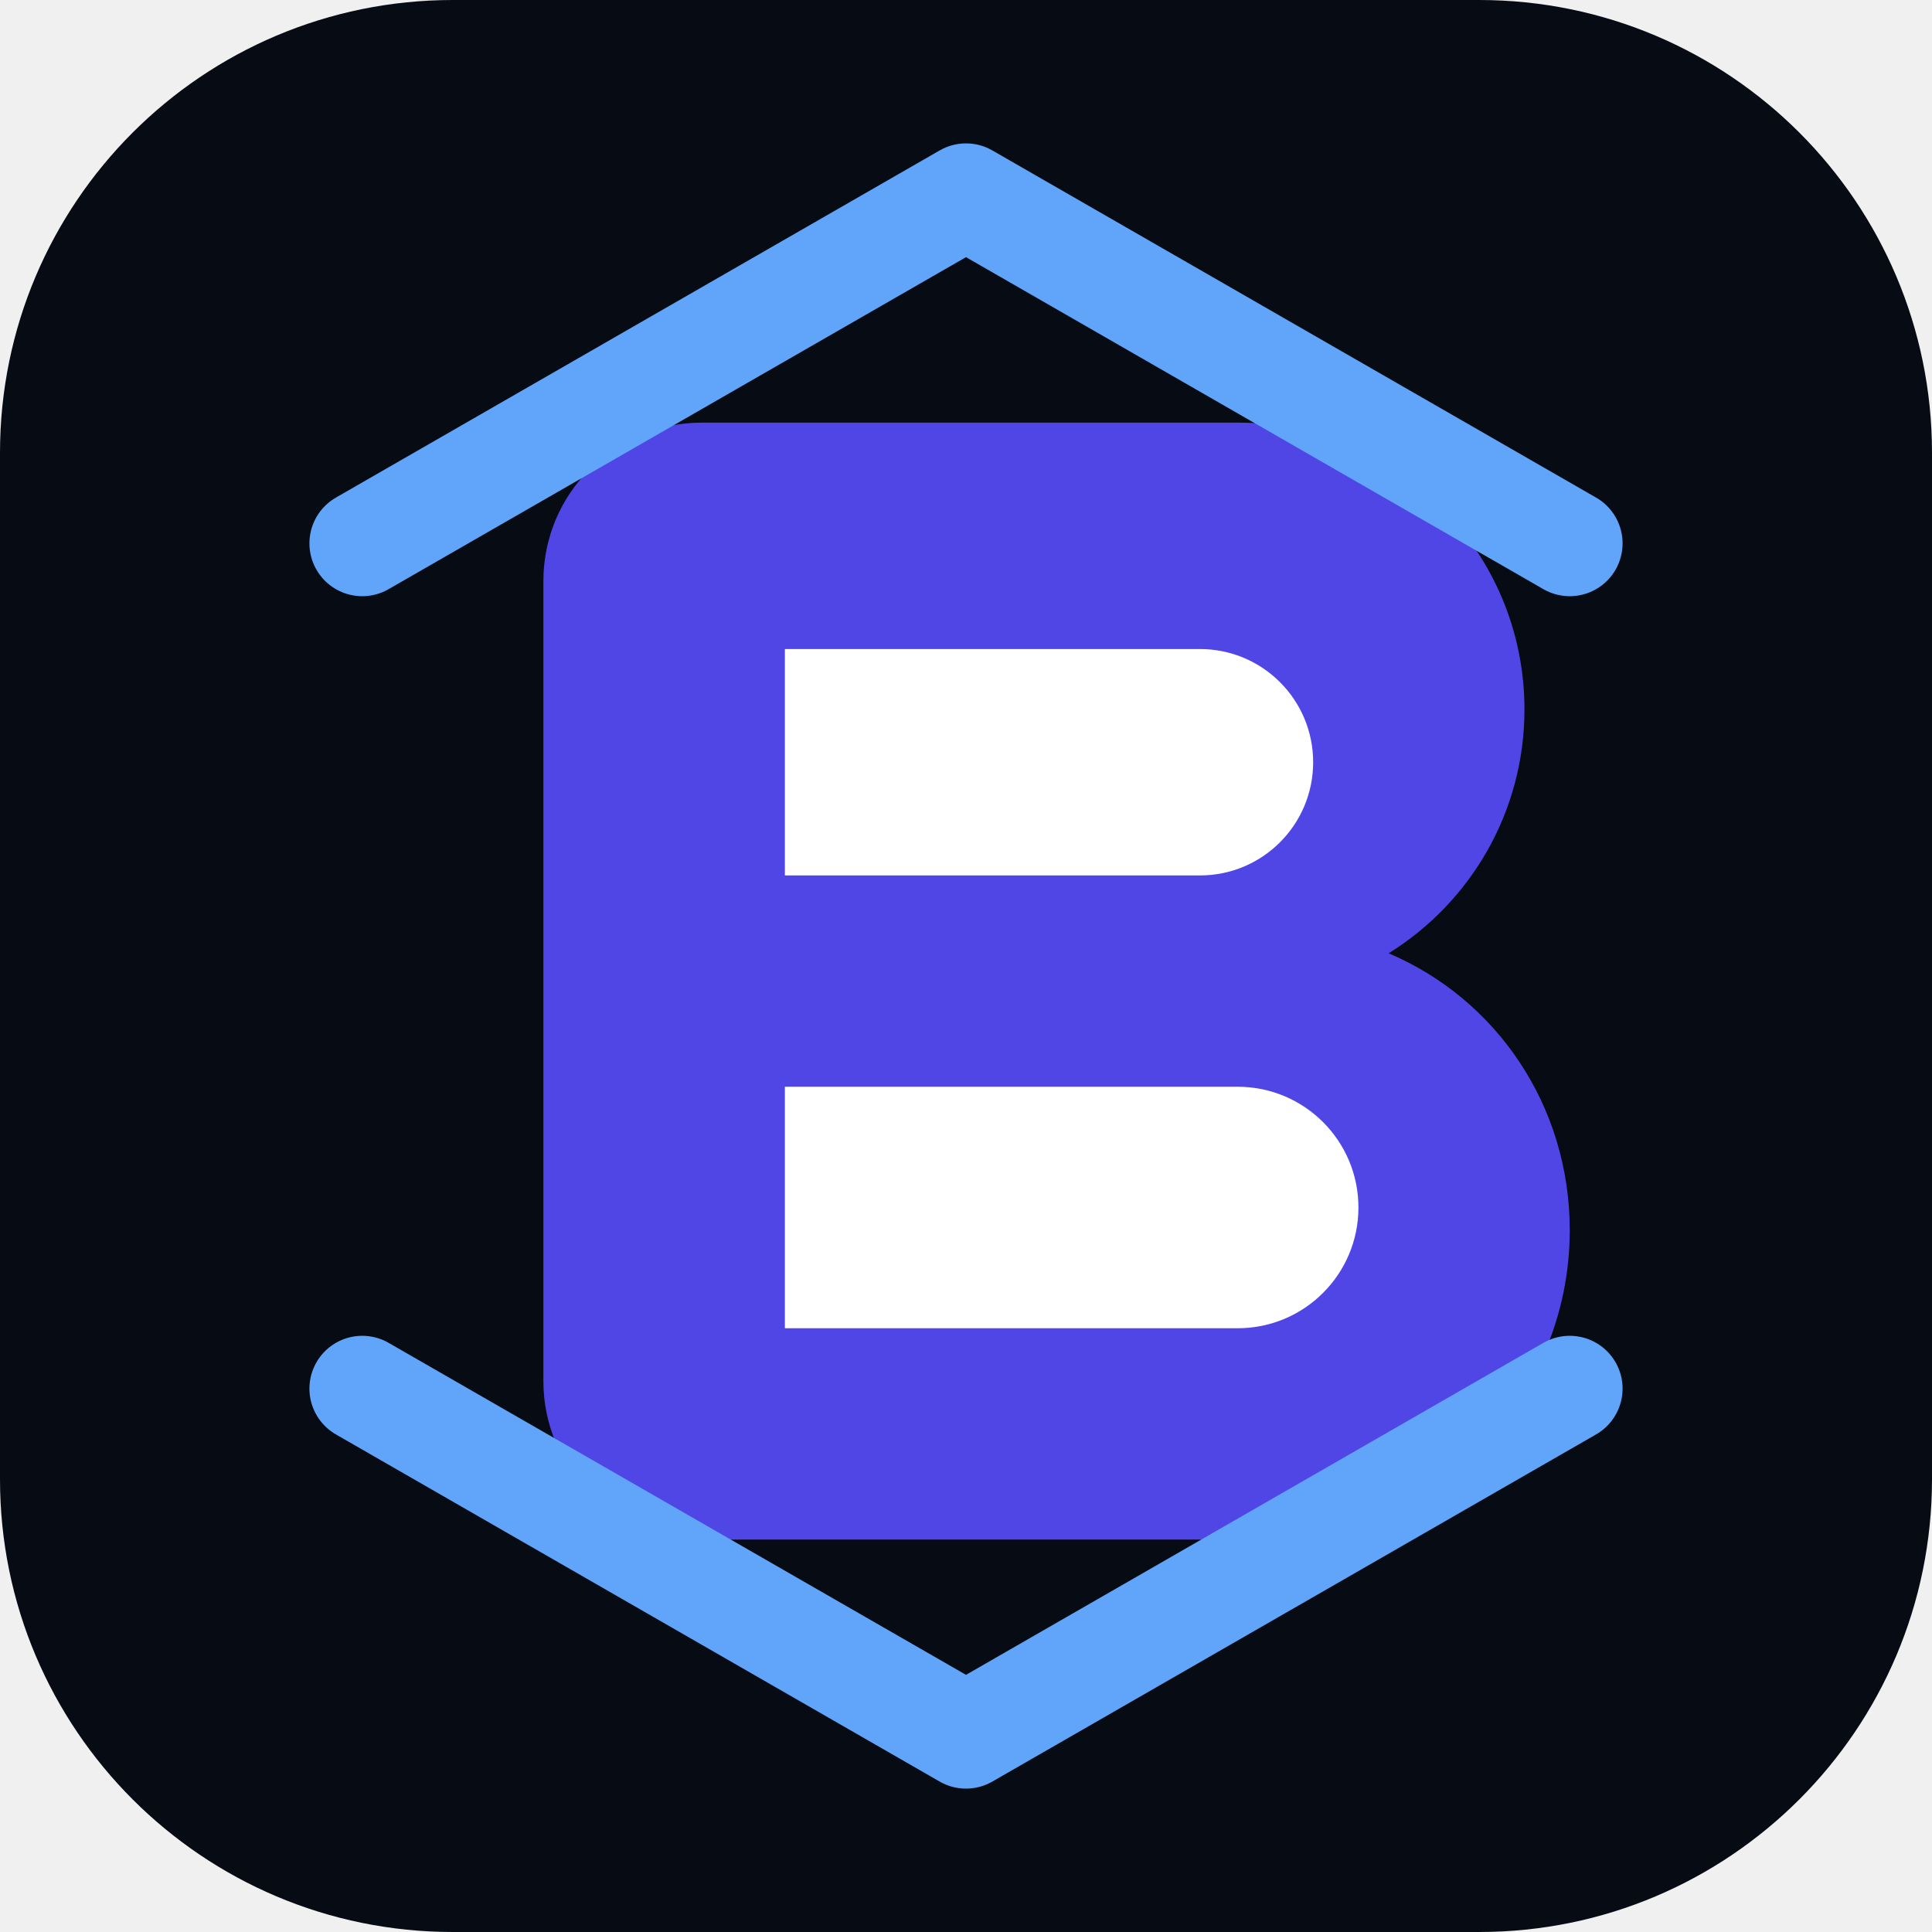
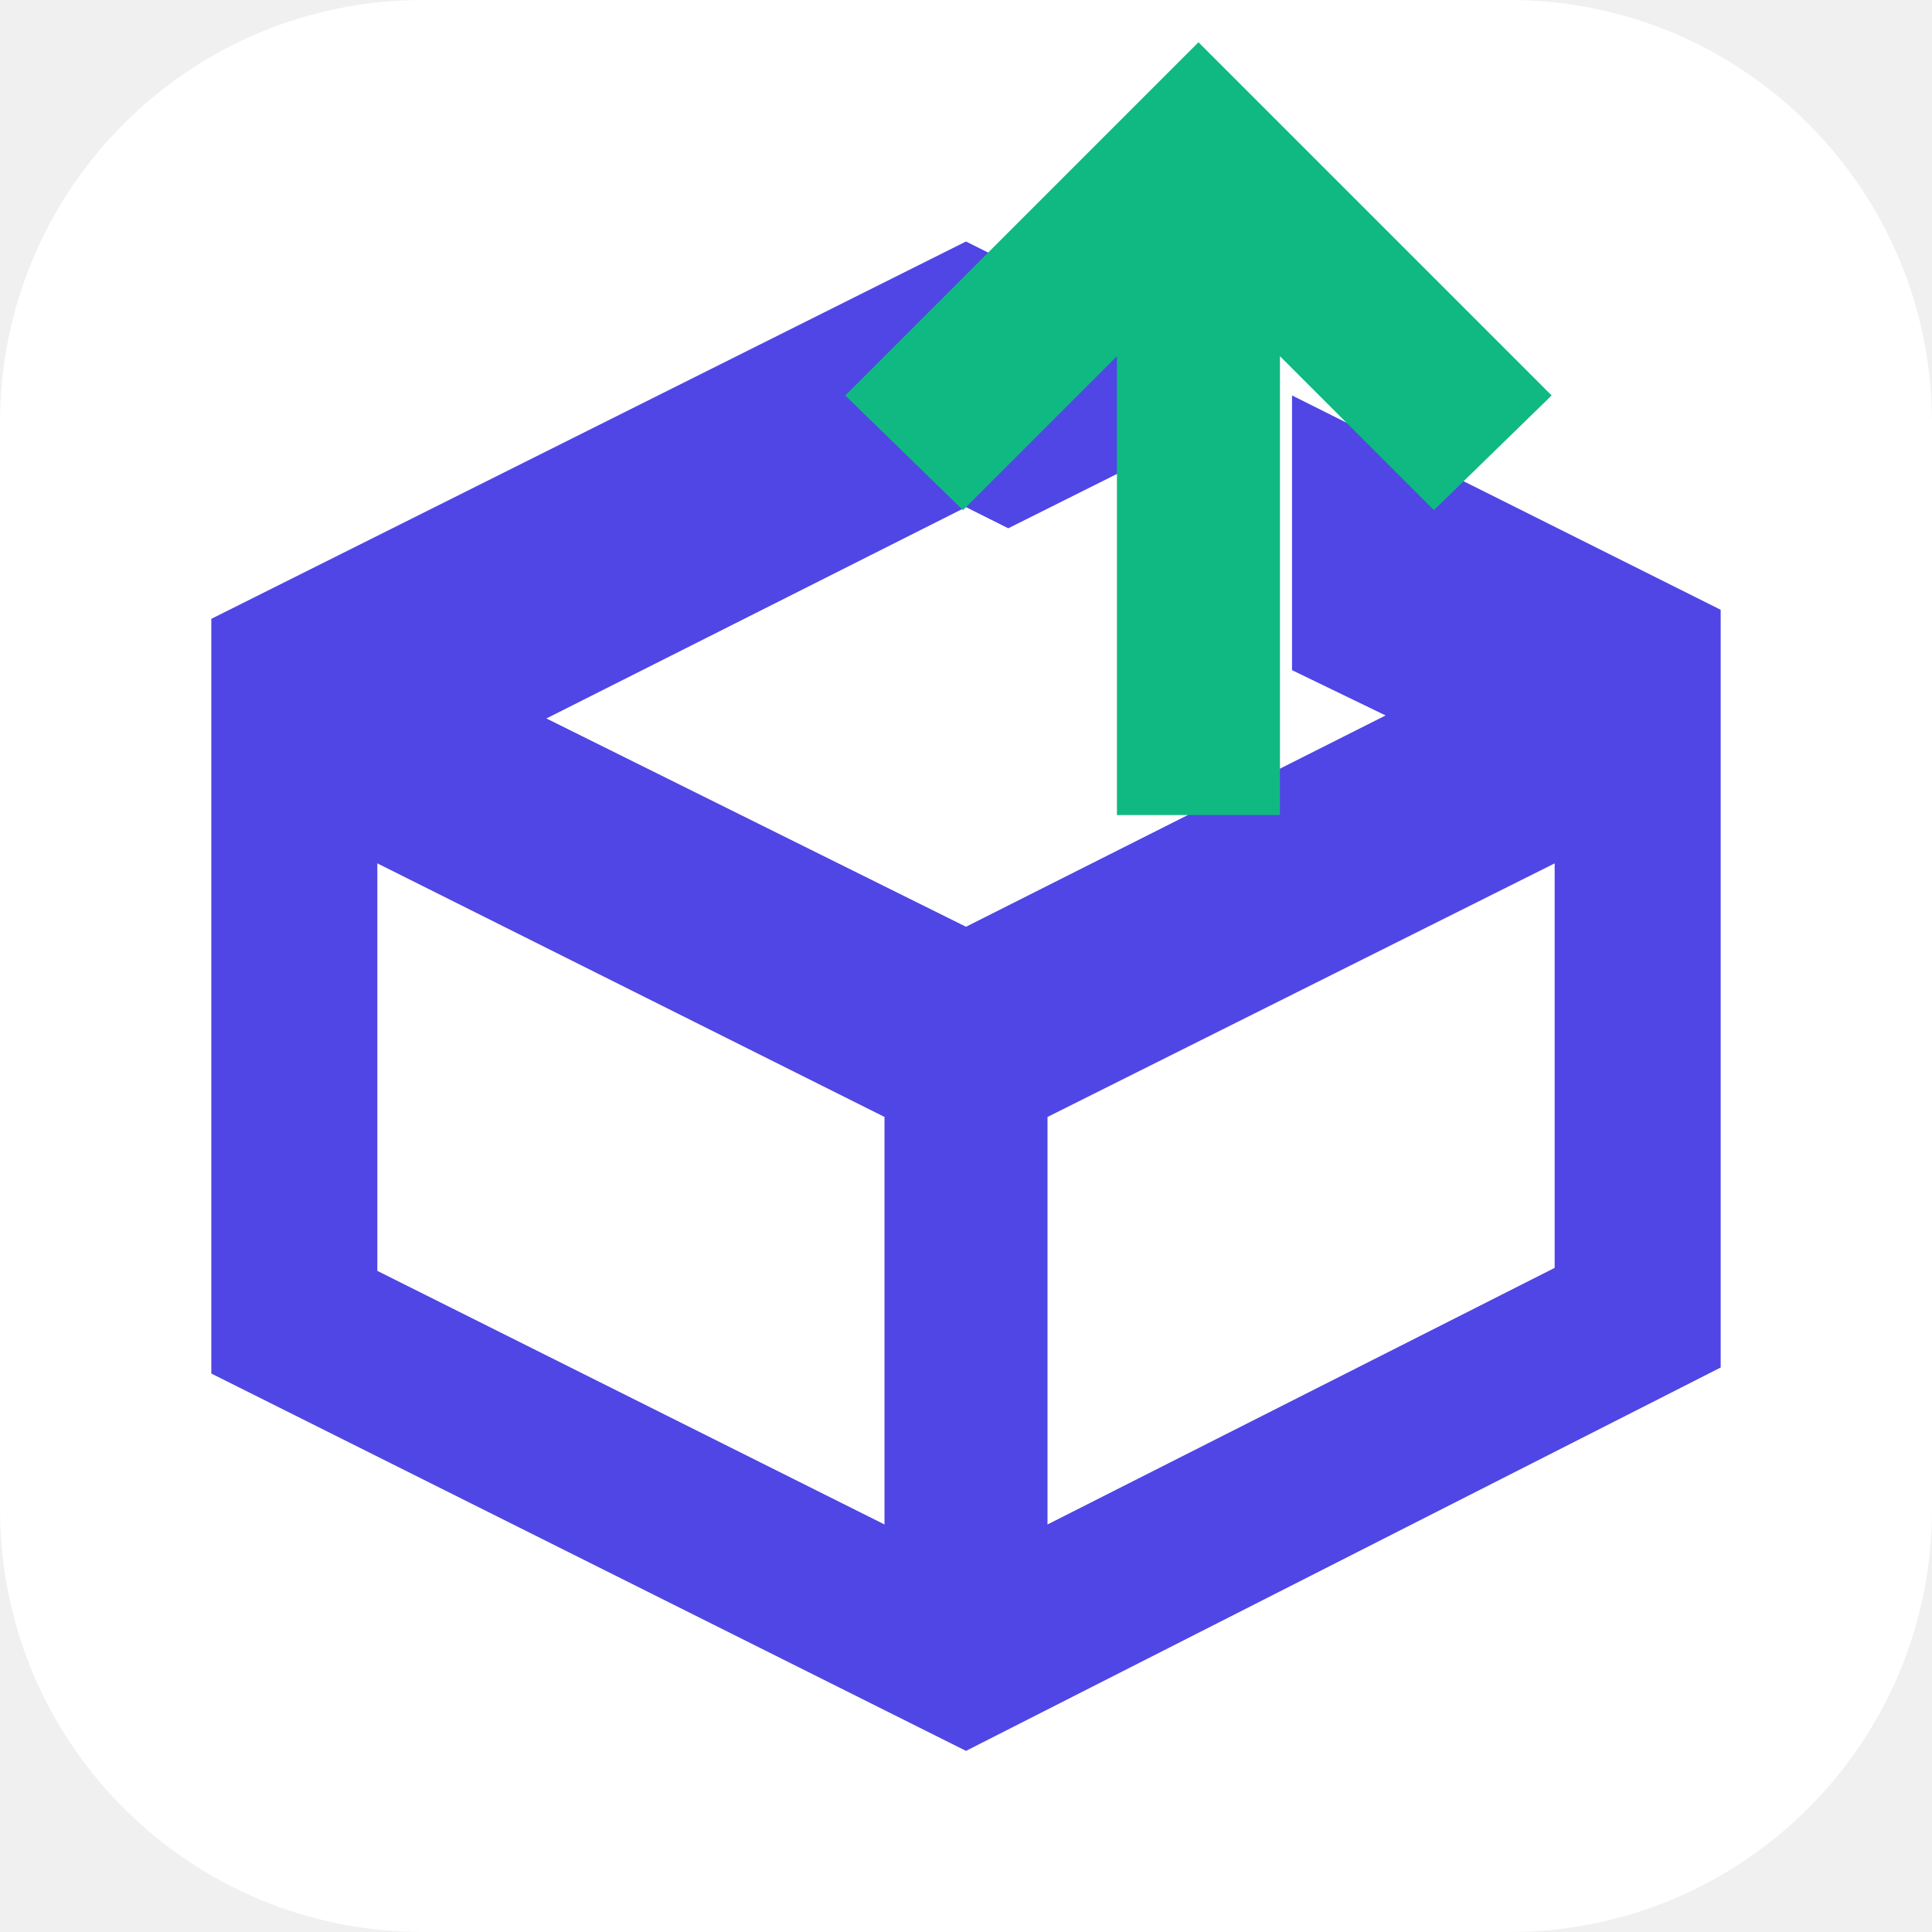
- <svg xmlns="http://www.w3.org/2000/svg" width="128" height="128" viewBox="0 0 128 128" fill="none">
-   <rect width="128" height="128" rx="30" fill="#070B14" />
-   <path d="M36 38.5C36 32.701 40.701 28 46.5 28H82C92.493 28 101 36.507 101 47C101 53.823 97.402 59.806 92.001 63.159C99.128 66.181 104 73.243 104 81.5C104 92.822 94.822 102 83.5 102H46.5C40.701 102 36 97.299 36 91.5V38.5Z" fill="#4F46E5" />
-   <path d="M52 43H79.5C83.642 43 87 46.358 87 50.5C87 54.642 83.642 58 79.5 58H52V43Z" fill="white" />
-   <path d="M52 72H82C86.418 72 90 75.582 90 80C90 84.418 86.418 88 82 88H52V72Z" fill="white" />
-   <path d="M24 36L64 13L104 36" stroke="#60A5FA" stroke-width="7" stroke-linecap="round" stroke-linejoin="round" />
-   <path d="M24 92L64 115L104 92" stroke="#60A5FA" stroke-width="7" stroke-linecap="round" stroke-linejoin="round" />
+ <svg xmlns="http://www.w3.org/2000/svg" viewBox="0 0 64 64">
+   <rect width="64" height="64" rx="14" fill="#fff" />
+   <path fill="#4F46E5" d="M7 20.5 32 8l10.2 5.1-8.8 4.4-1.4-.7-13.9 7L32 30.7l13.9-7-3.1-1.5v-9.1L57 20.2v25.1L32 58 7 45.5v-25Zm5.5 8.1v13.5l16.8 8.4V37L12.5 28.6Zm39 0L34.7 37v13.5l16.8-8.5V28.6Z" />
+   <path fill="#10B981" d="M37 27V11.8l-5.1 5.1-3.9-3.8L39.7 1.4l11.7 11.7-3.9 3.8-5.1-5.1V27H37Z" />
</svg>
